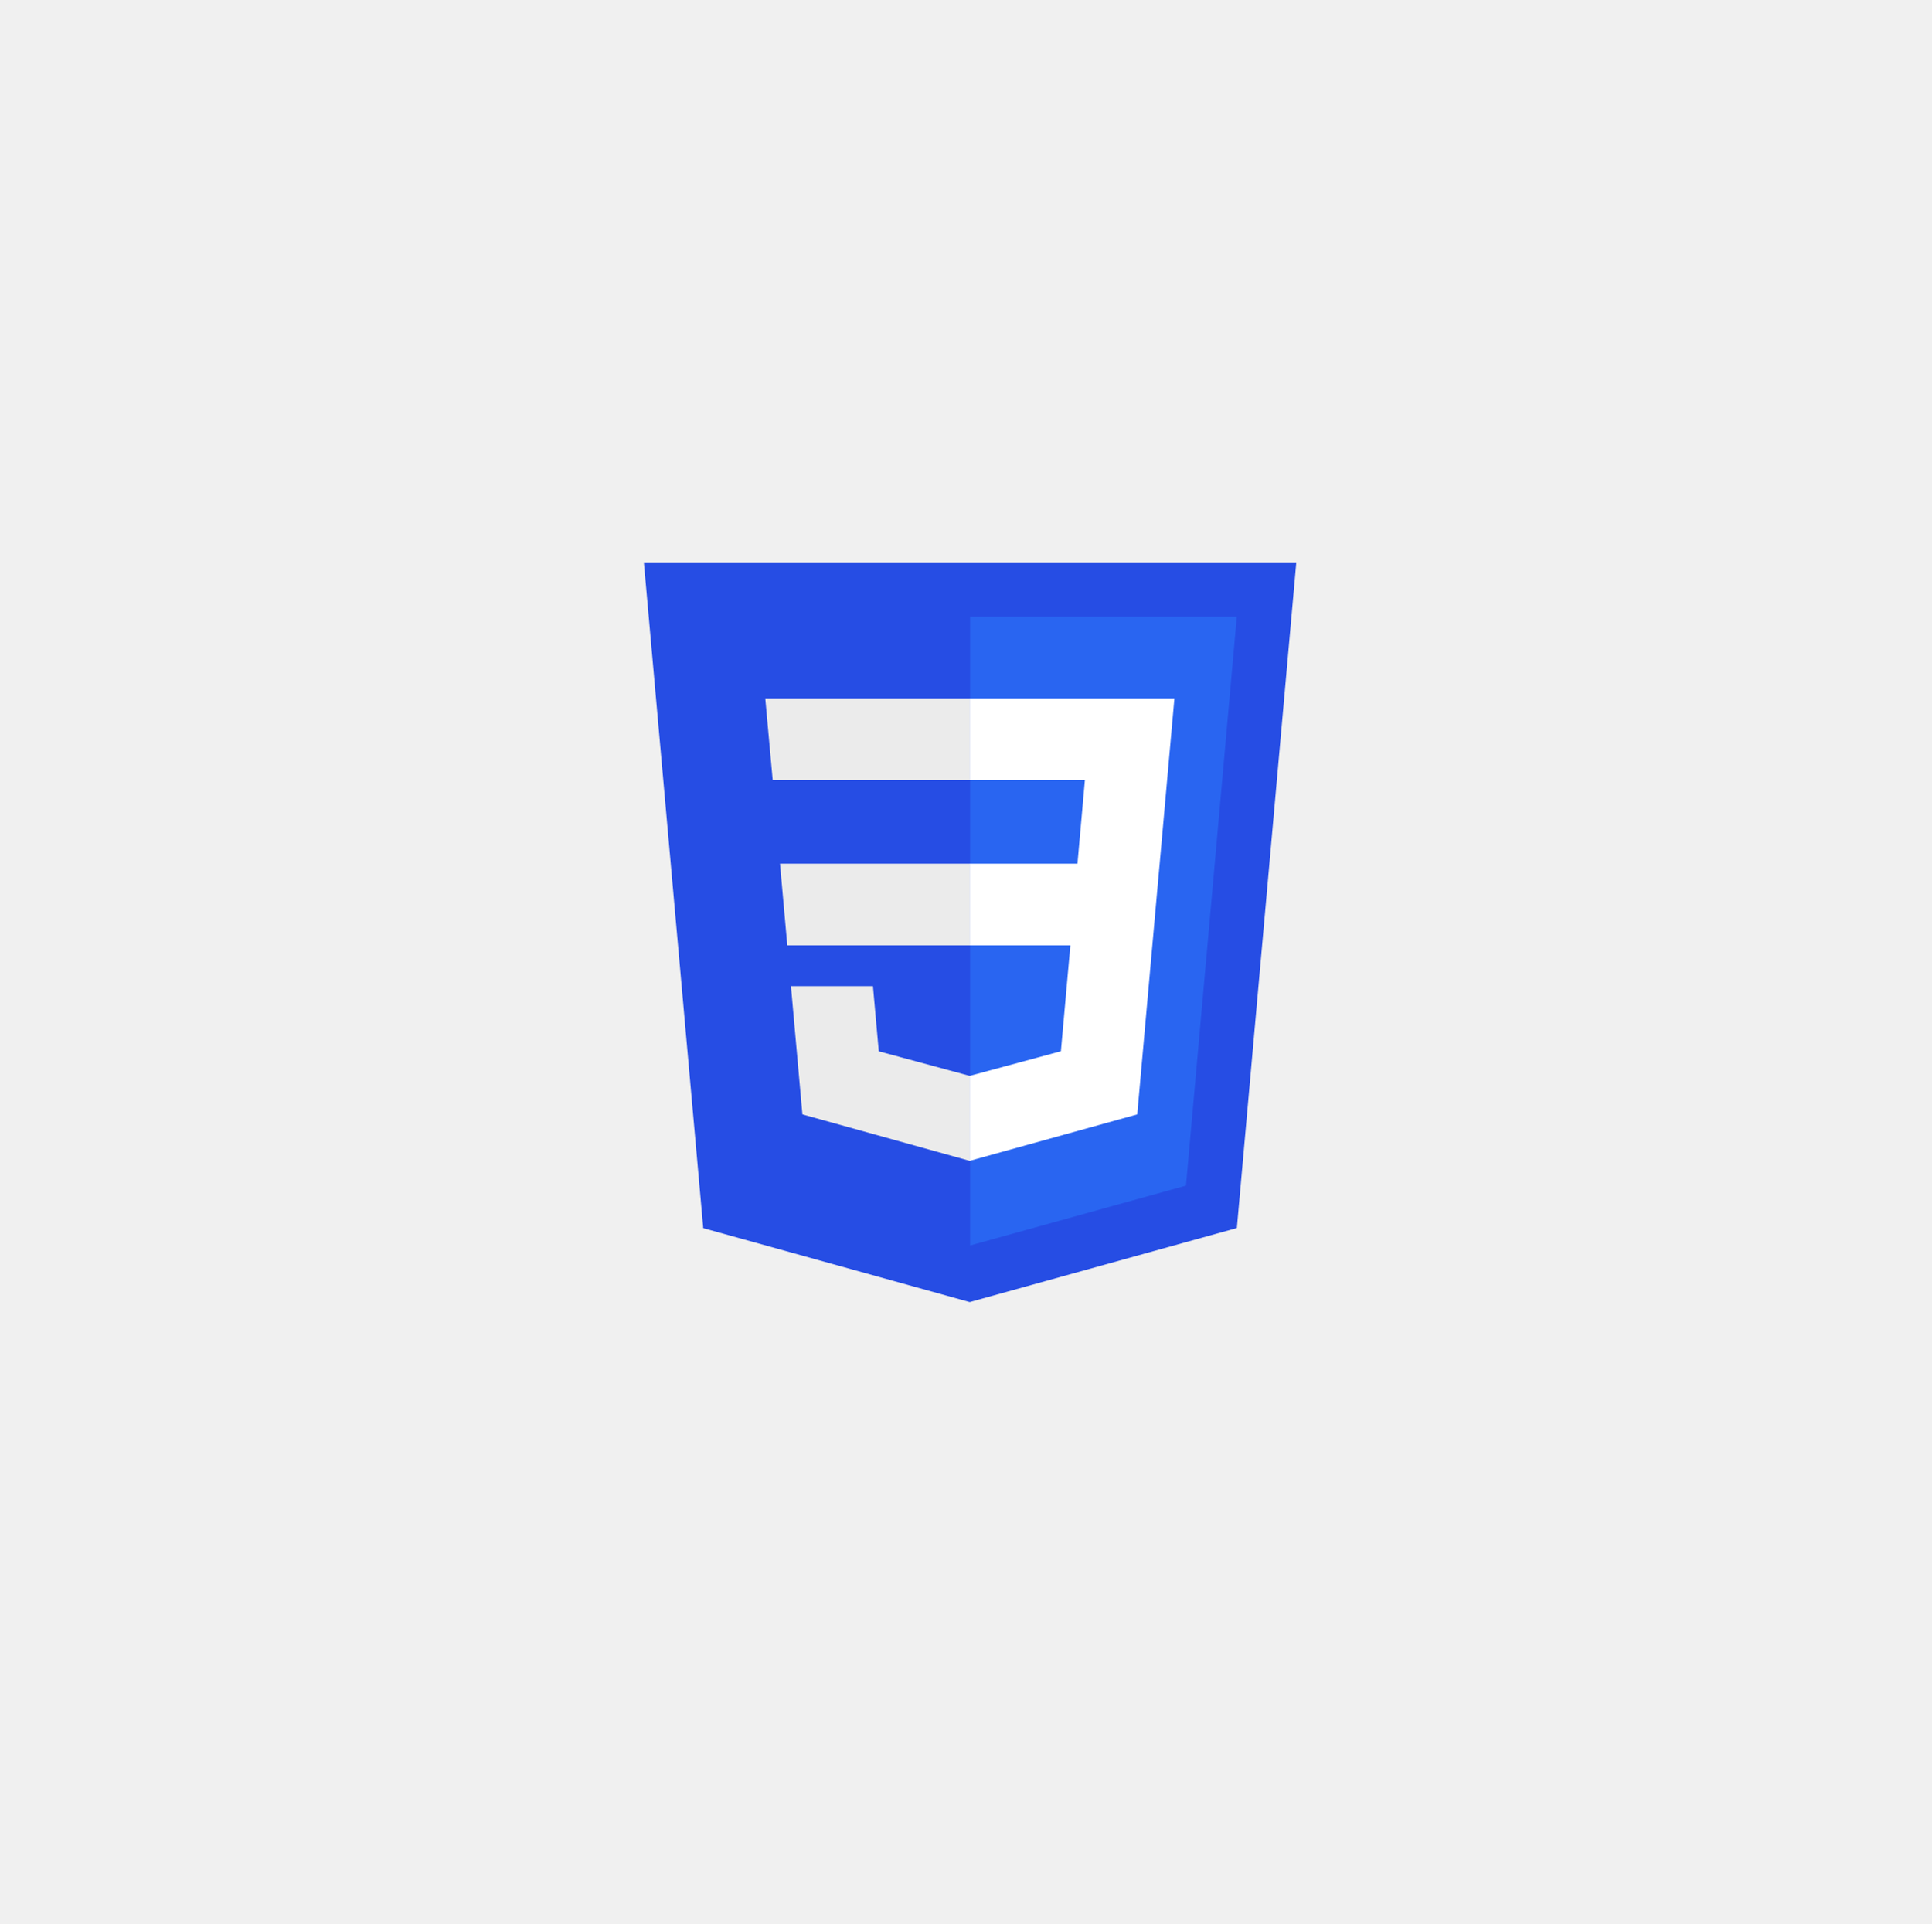
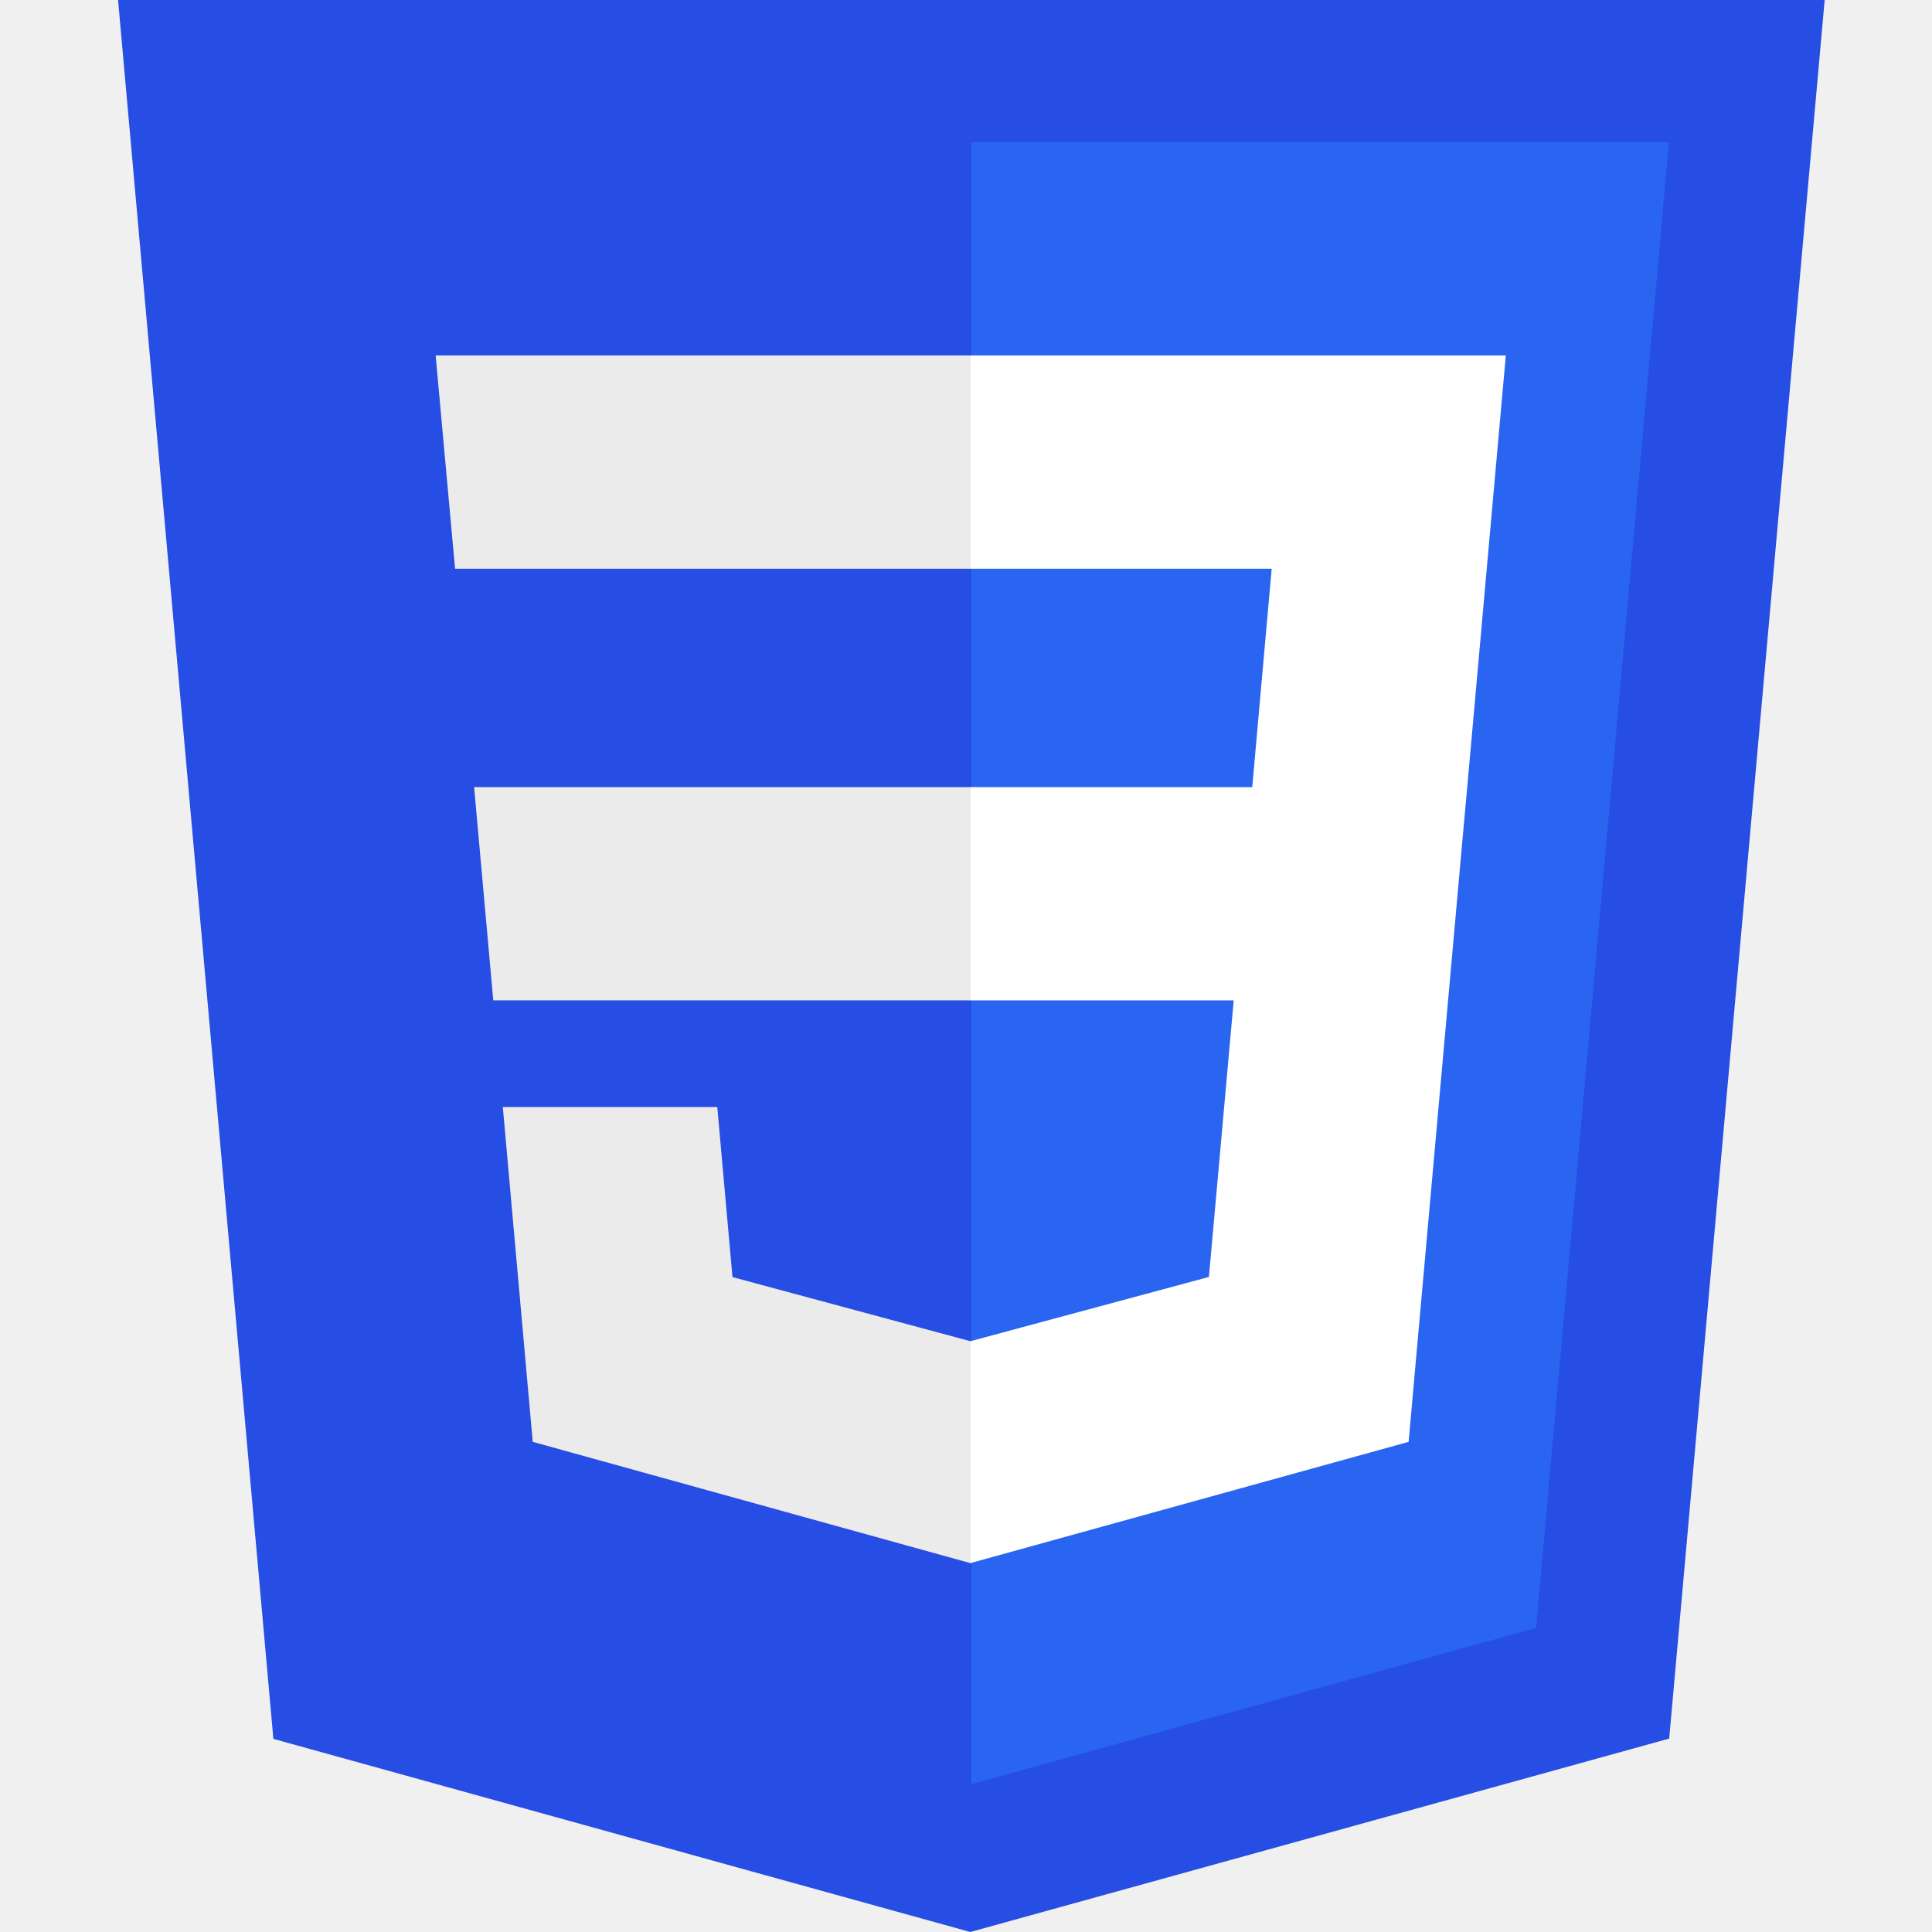
- <svg xmlns="http://www.w3.org/2000/svg" width="261" height="260" viewBox="0 0 261 260" fill="none">
-   <g filter="url(#filter0_d_301_8905)">
-     <rect x="40.724" y="36" width="180" height="180" rx="32" fill="none" />
-     <rect x="41.224" y="36.5" width="179" height="179" rx="31.5" stroke="none" />
-   </g>
-   <path d="M175.192 76L167.159 165.99L131.051 176L95.041 166.004L87.017 76H175.192Z" fill="#264DE4" />
-   <path d="M160.282 160.259L167.147 83.359H131.104V168.348L160.282 160.259Z" fill="#2965F1" />
-   <path d="M105.413 116.74L106.402 127.779H131.105V116.74H105.413Z" fill="#EBEBEB" />
-   <path d="M131.105 94.398H131.066H103.425L104.428 105.436H131.105V94.398Z" fill="#EBEBEB" />
-   <path d="M131.105 156.893V145.408L131.056 145.421L118.762 142.102L117.977 133.298H112.003H106.896L108.442 150.63L131.054 156.907L131.105 156.893Z" fill="#EBEBEB" />
-   <path d="M144.659 127.779L143.378 142.095L131.066 145.418V156.902L153.696 150.63L153.862 148.765L156.456 119.704L156.725 116.74L158.718 94.398H131.066V105.436H146.621L145.616 116.74H131.066V127.779H144.659Z" fill="white" />
-   <defs>
-     <filter id="filter0_d_301_8905" x="0.724" y="0" width="260" height="260" filterUnits="userSpaceOnUse" color-interpolation-filters="sRGB">
-       <feFlood flood-opacity="0" result="BackgroundImageFix" />
-       <feColorMatrix in="SourceAlpha" type="matrix" values="0 0 0 0 0 0 0 0 0 0 0 0 0 0 0 0 0 0 127 0" result="hardAlpha" />
-       <feOffset dy="4" />
-       <feGaussianBlur stdDeviation="20" />
-       <feComposite in2="hardAlpha" operator="out" />
-       <feColorMatrix type="matrix" values="0 0 0 0 0.037 0 0 0 0 0.035 0 0 0 0 0.048 0 0 0 0.1 0" />
-       <feBlend mode="normal" in2="BackgroundImageFix" result="effect1_dropShadow_301_8905" />
-       <feBlend mode="normal" in="SourceGraphic" in2="effect1_dropShadow_301_8905" result="shape" />
-     </filter>
-   </defs>
+ <svg xmlns="http://www.w3.org/2000/svg" width="180" height="180" viewBox="0 0 180 180" fill="none">
+   <path d="M170 0L155.515 161.981L90.403 180L25.47 162.007L11 0H170Z" fill="#264DE4" />
+   <path d="M143.114 151.667L155.492 13.246H90.5V166.227L143.114 151.667Z" fill="#2965F1" />
+   <path d="M44.172 73.332L45.956 93.202H90.5V73.332H44.172Z" fill="#EBEBEB" />
+   <path d="M90.5 33.116H90.431H40.587L42.397 52.986H90.5V33.116Z" fill="#EBEBEB" />
+   <path d="M90.5 145.608V124.935L90.413 124.958L68.244 118.983L66.827 103.136H56.055H46.846L49.634 134.334L90.408 145.633L90.5 145.608Z" fill="#EBEBEB" />
+   <path d="M114.942 93.201L112.632 118.971L90.431 124.952V145.624L131.238 134.334L131.537 130.977L136.215 78.668L136.7 73.332L140.294 33.116H90.431V52.986H118.48L116.668 73.332H90.431V93.201H114.942Z" fill="white" />
</svg>
